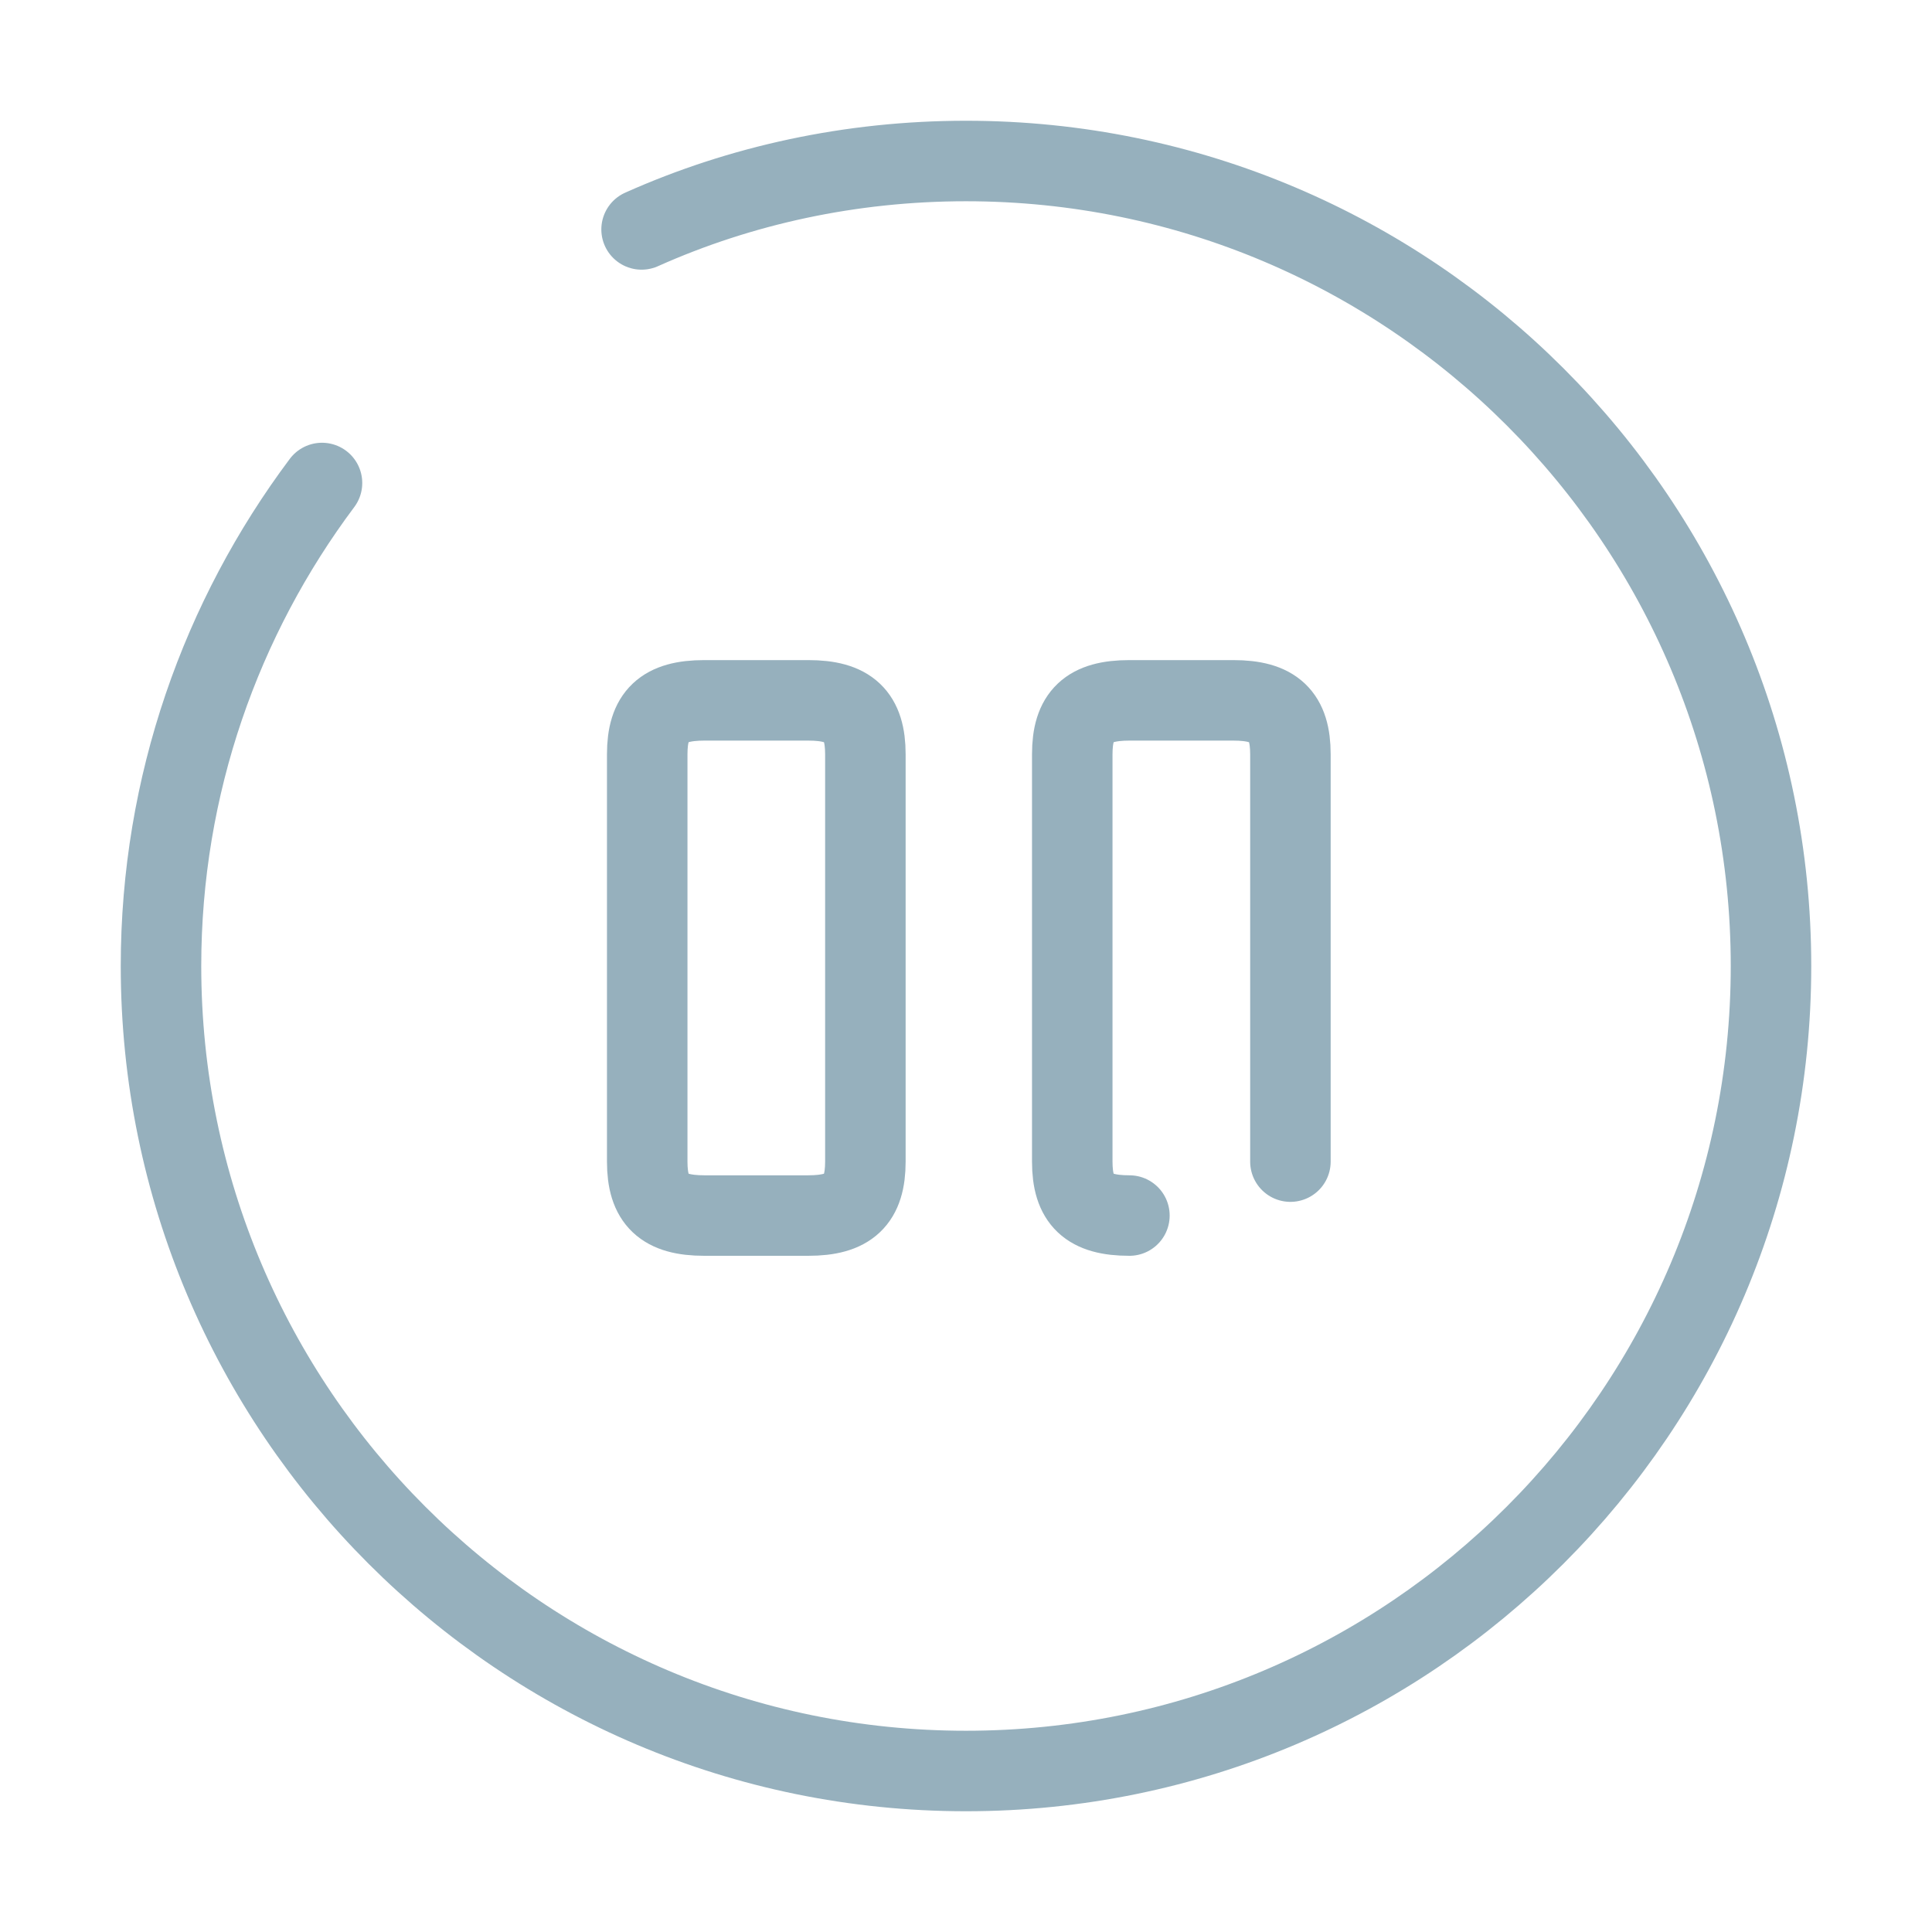
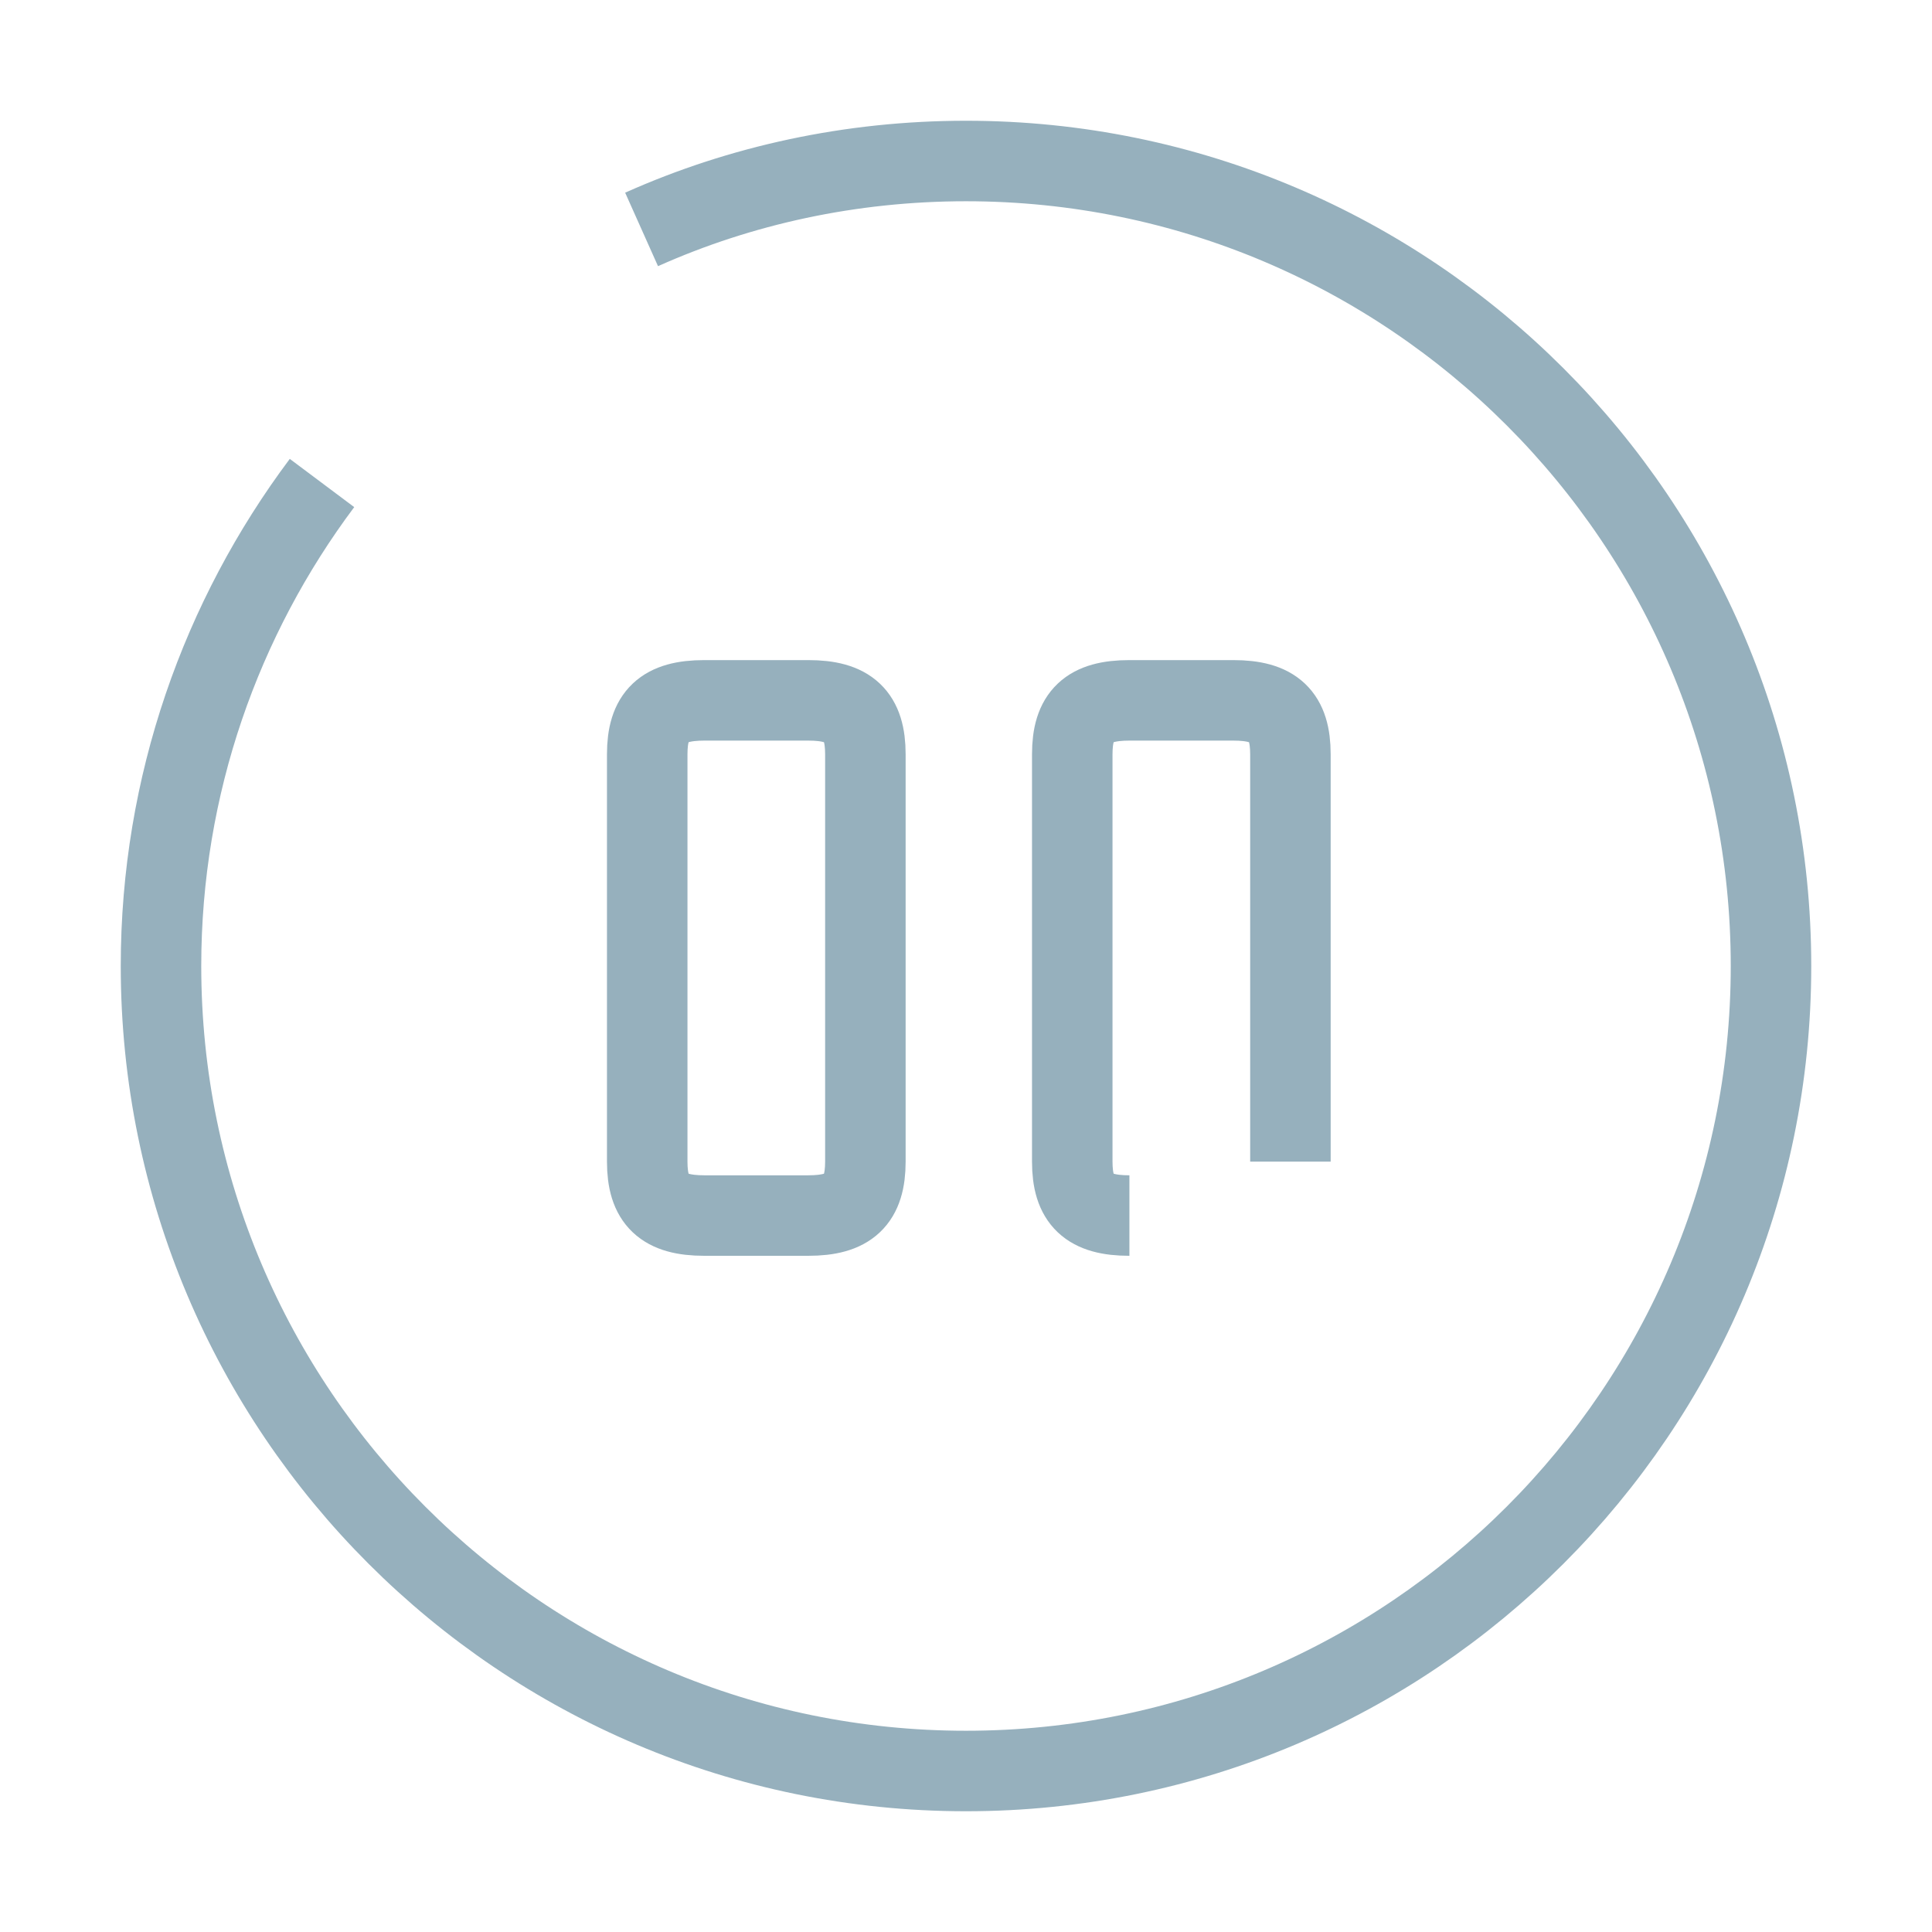
<svg xmlns="http://www.w3.org/2000/svg" width="24" height="24" viewBox="0 0 24 24" fill="none">
-   <path d="M4 6C2.75 7.67 2 9.75 2 12C2 17.52 6.48 22 12 22C17.52 22 22 17.52 22 12C22 6.48 17.52 2 12 2C10.57 2 9.2 2.3 7.97 2.85" stroke="#96B0BD" strokeWidth="1.5" stroke-linecap="round" stroke-linejoin="round" />
-   <path d="M10.75 14.43V9.37C10.75 8.89 10.55 8.7 10.04 8.7H8.75C8.24 8.7 8.04 8.89 8.04 9.37V14.43C8.04 14.91 8.24 15.1 8.75 15.1H10.04C10.55 15.1 10.75 14.91 10.75 14.43Z" stroke="#96B0BD" strokeWidth="1.5" stroke-linecap="round" stroke-linejoin="round" />
-   <path d="M16.03 14.43V9.37C16.03 8.89 15.83 8.7 15.32 8.7H14.03C13.52 8.7 13.32 8.89 13.32 9.37V14.43C13.32 14.91 13.52 15.1 14.03 15.1" stroke="#96B0BD" strokeWidth="1.5" stroke-linecap="round" stroke-linejoin="round" />
+   <path d="M4 6C2.75 7.67 2 9.75 2 12C2 17.52 6.48 22 12 22C17.52 22 22 17.52 22 12C22 6.48 17.52 2 12 2C10.57 2 9.2 2.3 7.97 2.85" stroke="#96B0BD" strokeWidth="1.5" strokeLinecap="round" strokeLinejoin="round" />
+   <path d="M10.75 14.43V9.37C10.75 8.89 10.55 8.7 10.04 8.7H8.75C8.24 8.7 8.04 8.89 8.04 9.37V14.43C8.04 14.91 8.24 15.1 8.75 15.1H10.04C10.55 15.1 10.75 14.91 10.75 14.43Z" stroke="#96B0BD" strokeWidth="1.5" strokeLinecap="round" strokeLinejoin="round" />
+   <path d="M16.03 14.43V9.37C16.03 8.89 15.83 8.7 15.32 8.7H14.03C13.52 8.7 13.32 8.89 13.32 9.37V14.43C13.32 14.91 13.52 15.1 14.03 15.1" stroke="#96B0BD" strokeWidth="1.5" strokeLinecap="round" strokeLinejoin="round" />
</svg>
